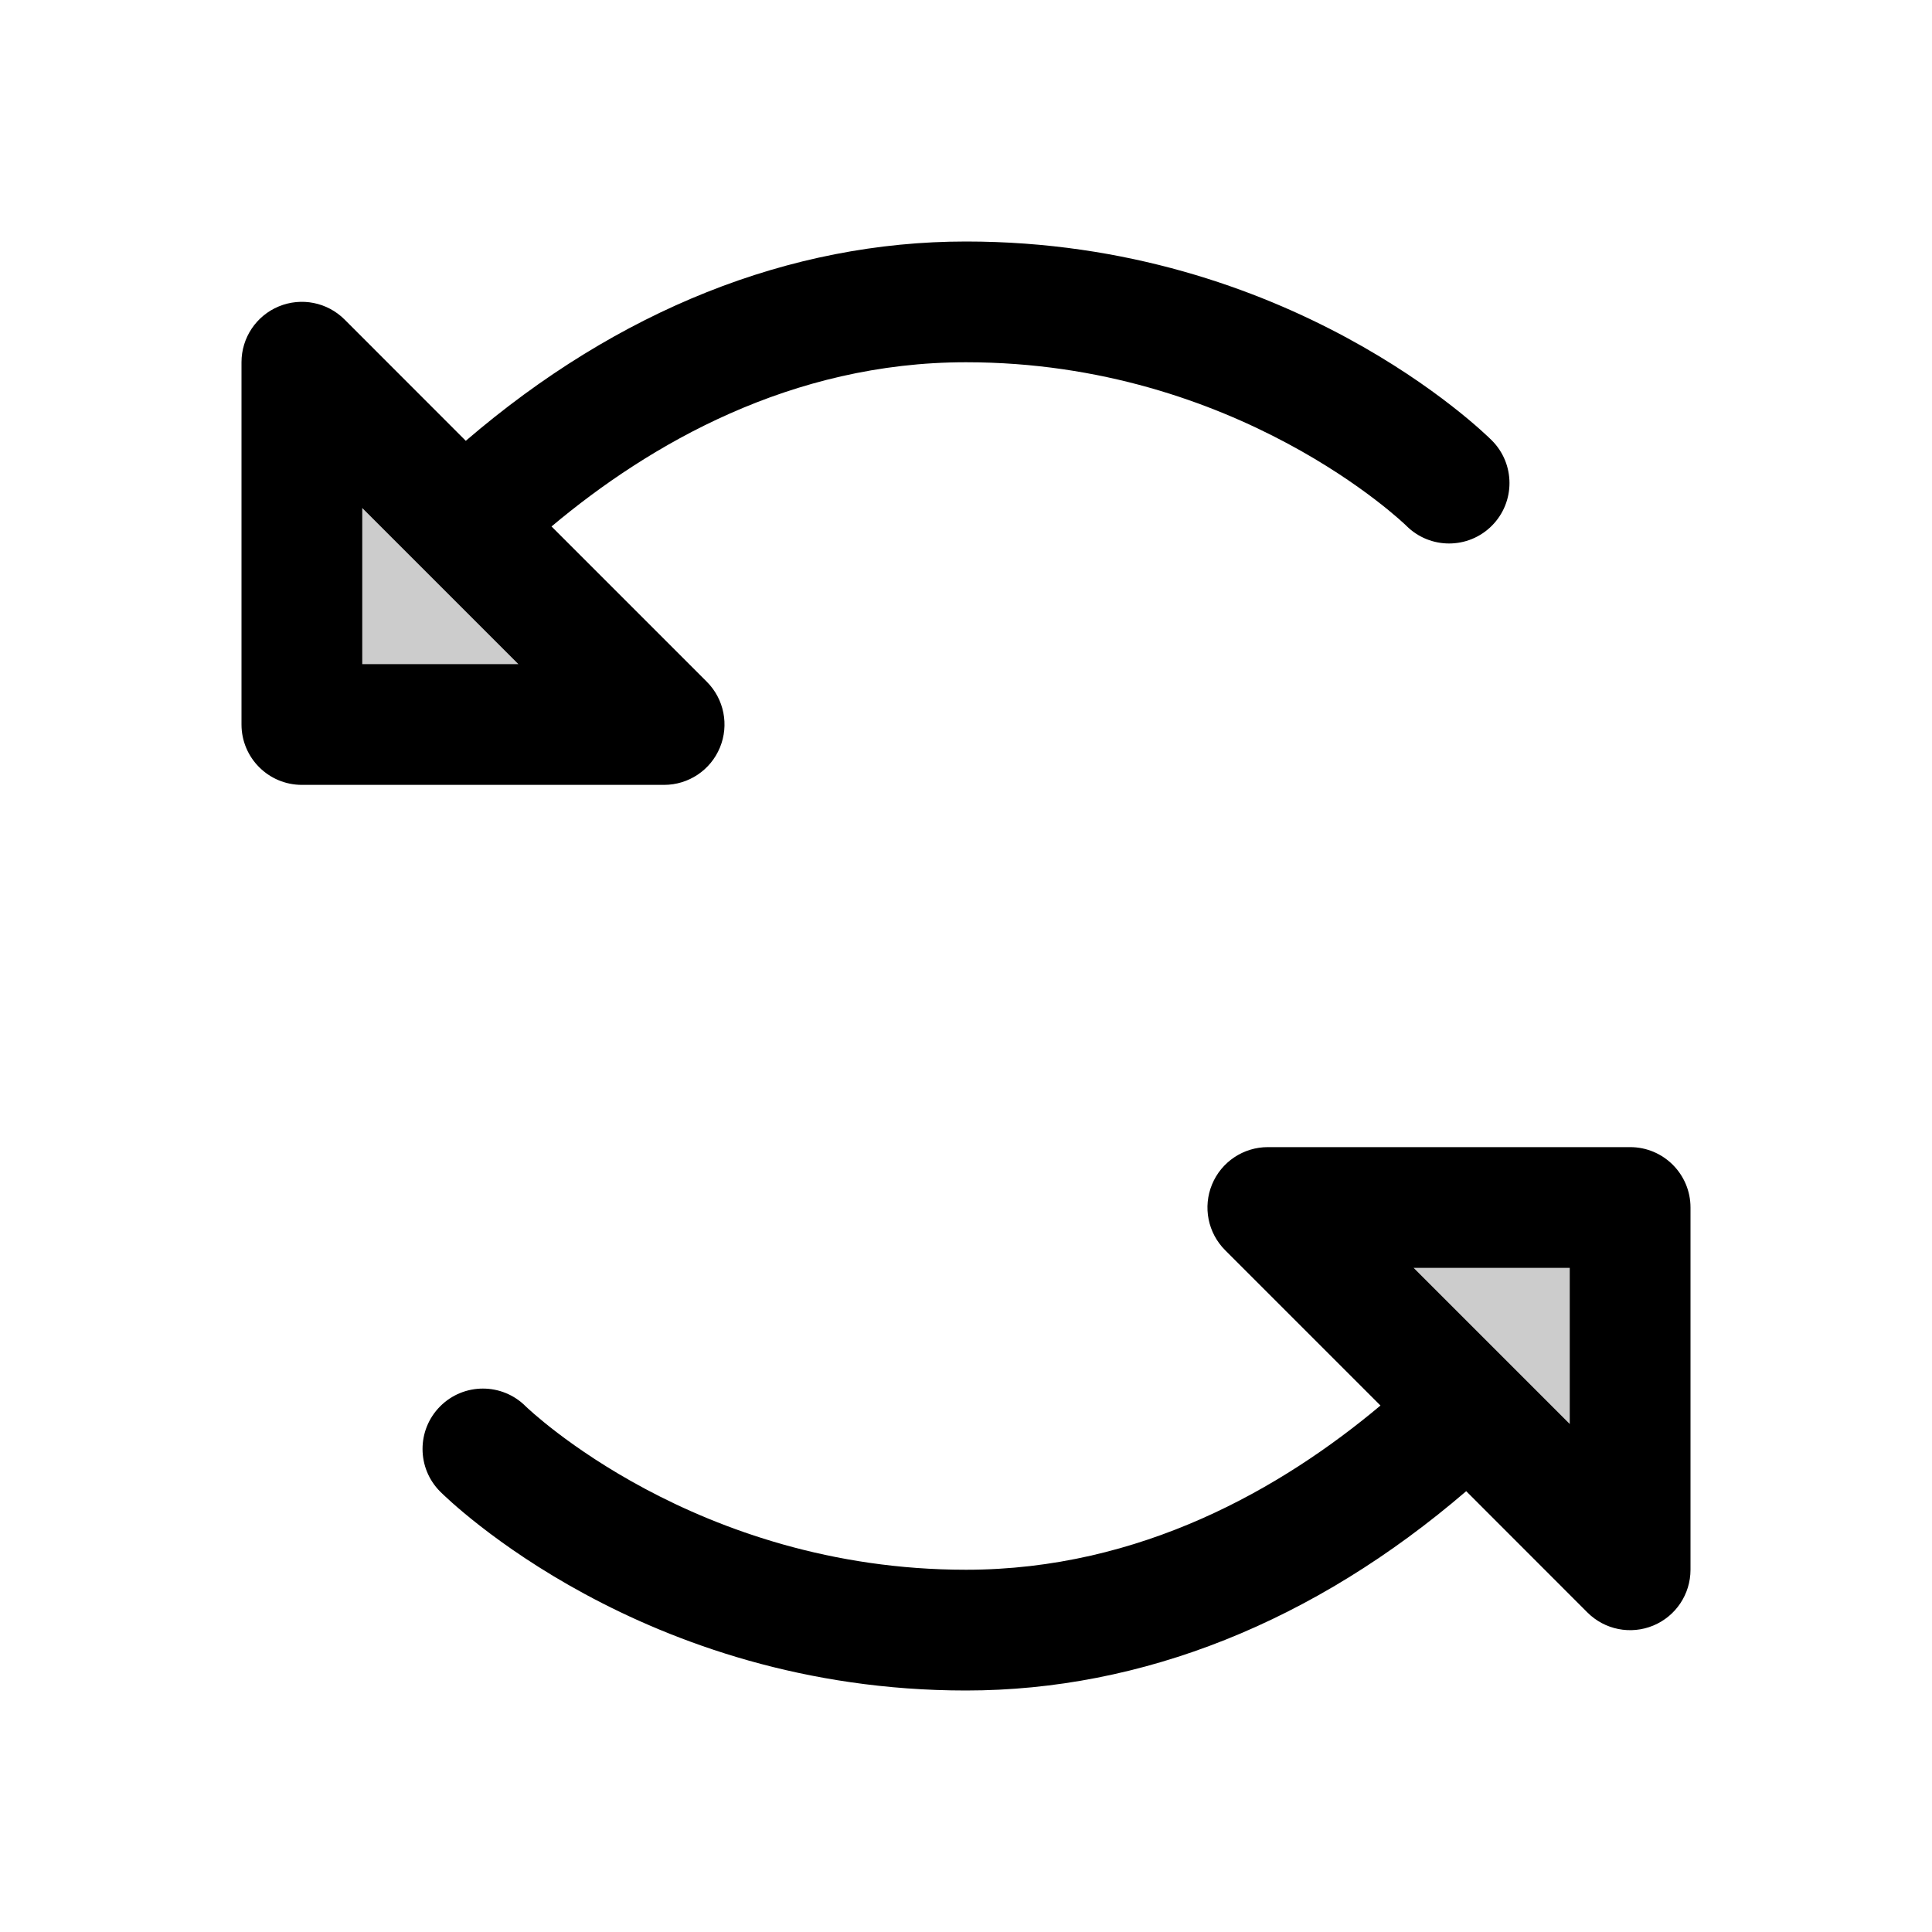
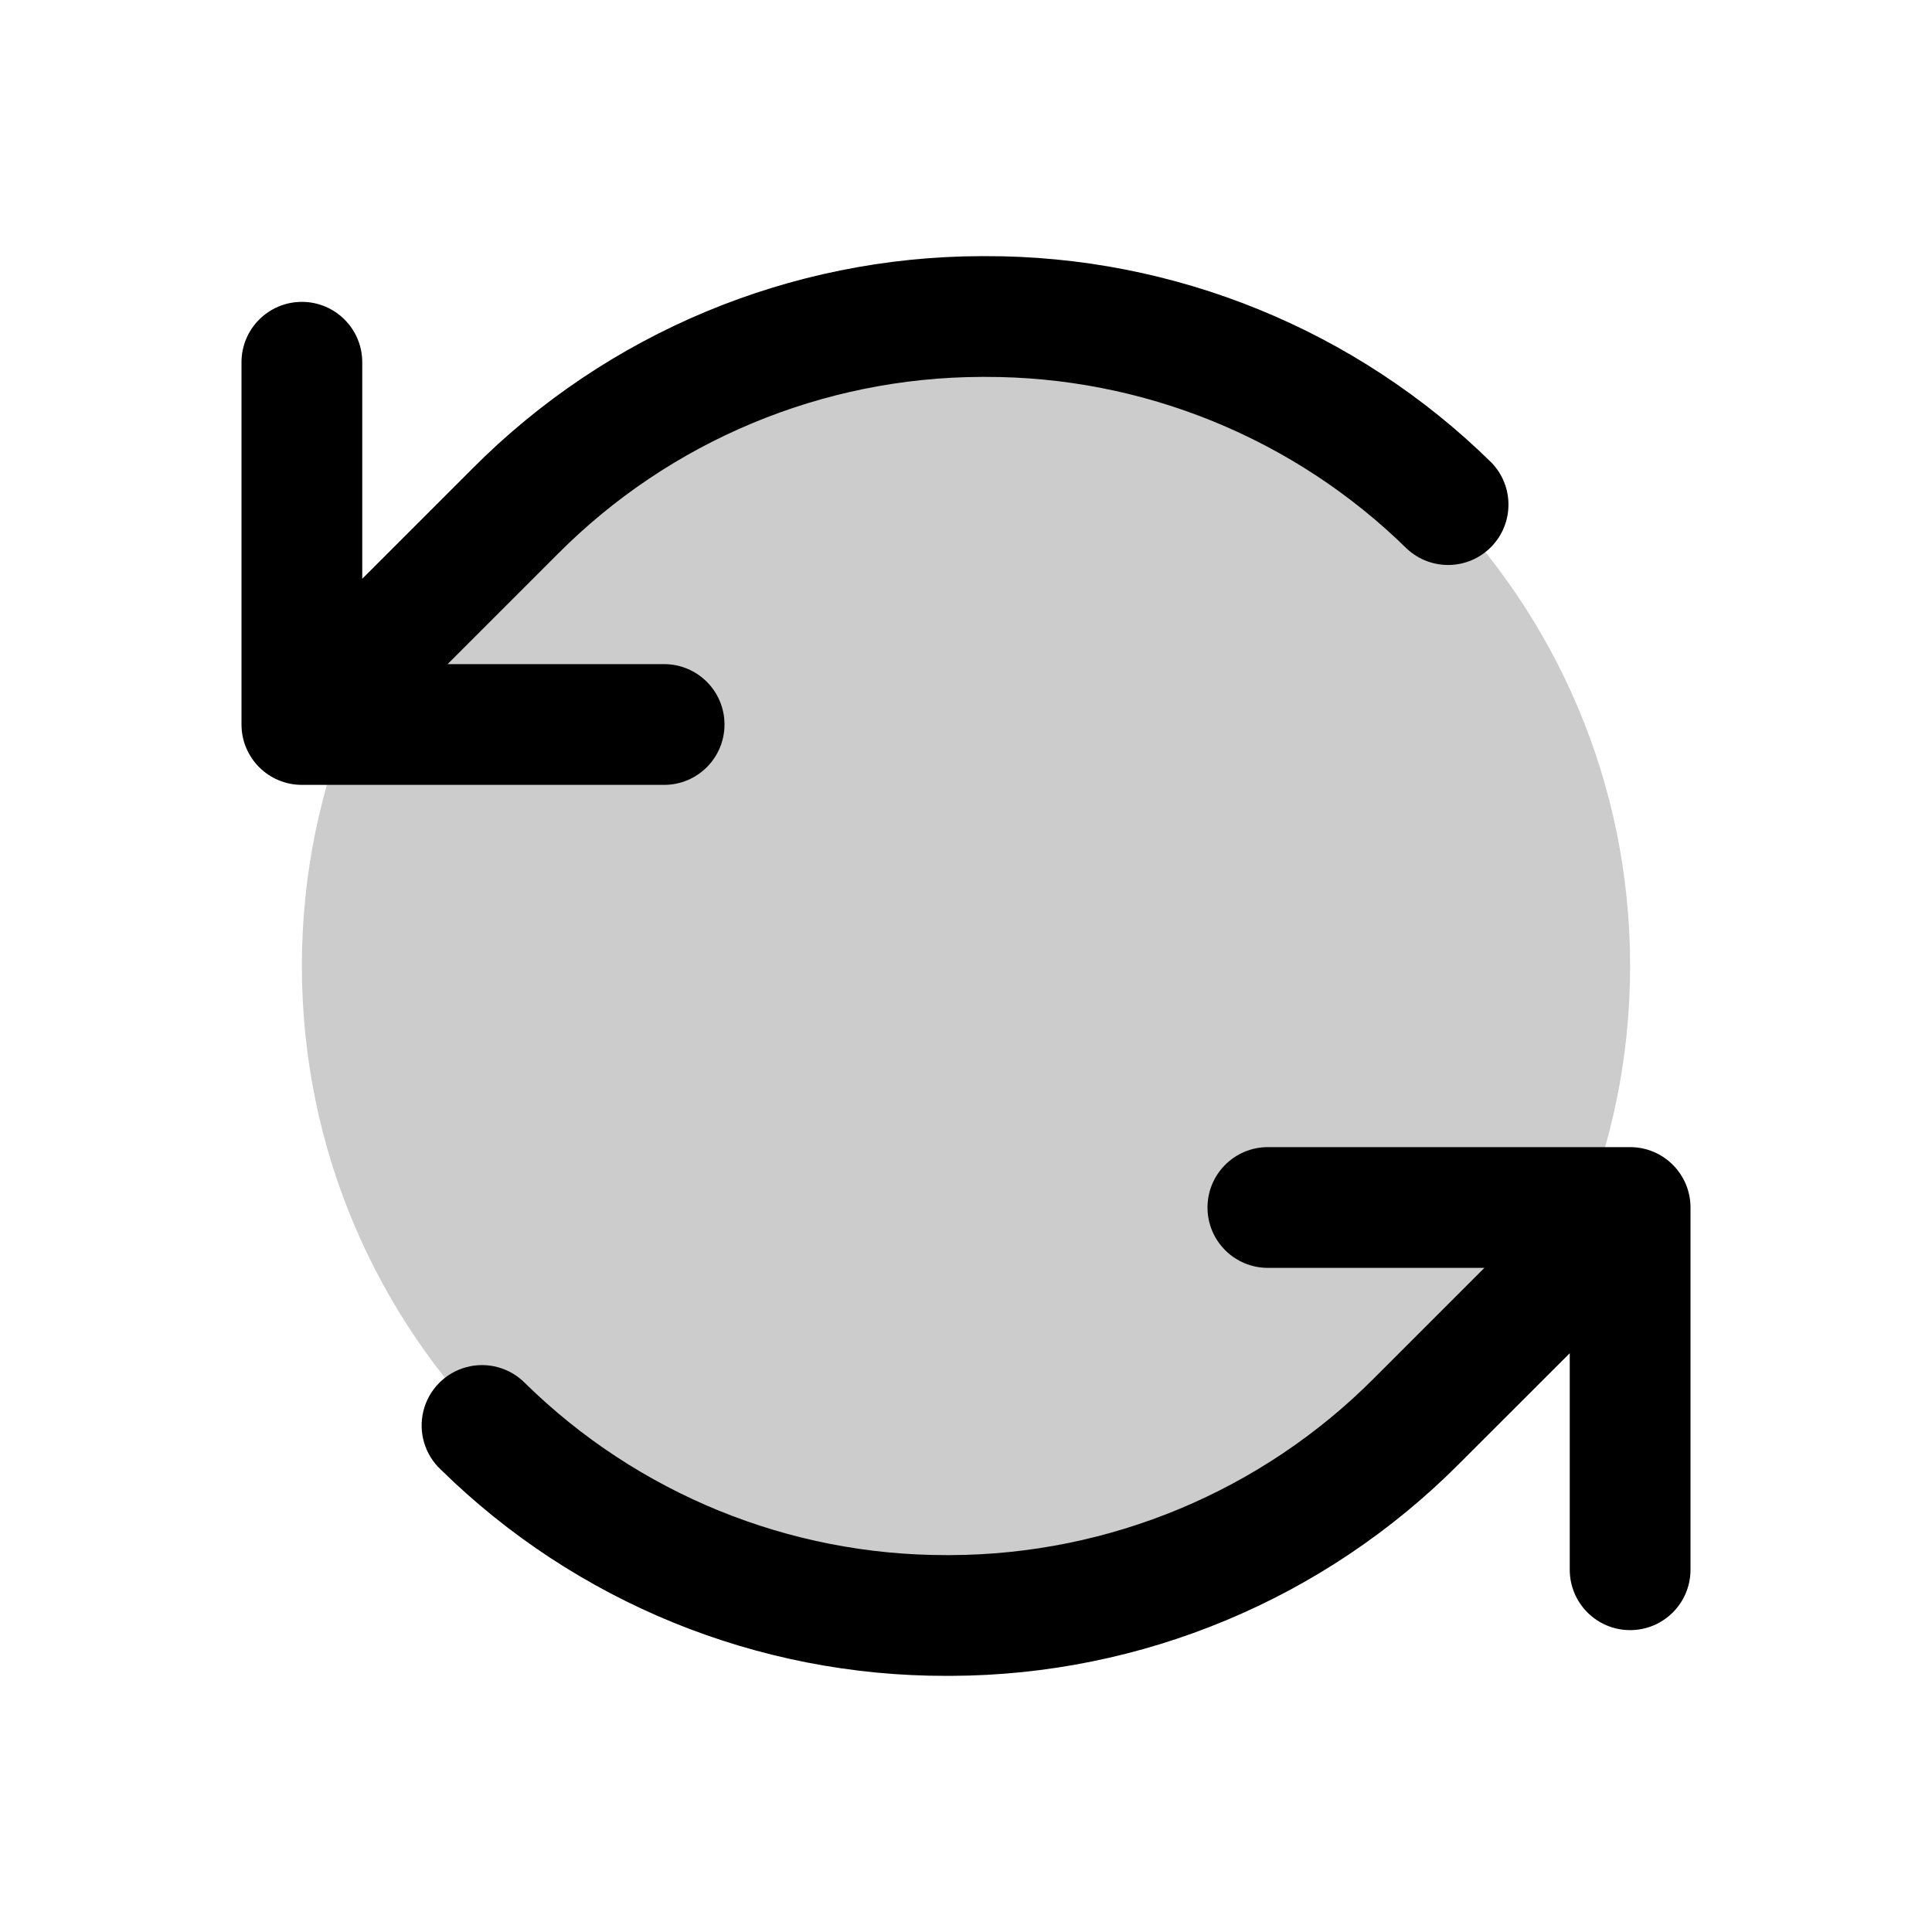
<svg xmlns="http://www.w3.org/2000/svg" viewBox="0 0 256 256" fill="currentColor">
-   <path d="M40,48,88,96H40ZM168,160l48,48V160Z" opacity="0.2" />
-   <path d="M95.39,99.06a8,8,0,0,0-1.73-8.72L73.08,69.76C86.08,58.85,104.83,48,128,48c35.95,0,58.13,21.44,58.36,21.68a8,8,0,0,0,11.3-11.34C196.58,57.27,170.82,32,128,32c-23.36,0-46.13,9.1-66.28,26.41L45.66,42.34A8,8,0,0,0,32,48V96a8,8,0,0,0,8,8H88A8,8,0,0,0,95.39,99.06ZM48,88V67.31L68.69,88Zm168,64H168a8,8,0,0,0-5.66,13.66l20.58,20.58C169.92,197.15,151.17,208,128,208c-35.84,0-58-21.32-58.36-21.67a8,8,0,0,0-11.3,11.33C59.42,198.73,85.18,224,128,224c23.36,0,46.13-9.1,66.28-26.41l16.06,16.07A8,8,0,0,0,224,208V160A8,8,0,0,0,216,152Zm-8,36.69L187.31,168H208Z" />
+   <path d="M216,128a88,88,0,1,1-88-88A88,88,0,0,1,216,128Z" opacity="0.2" />
+   <path d="M88,104H40a8,8,0,0,1-8-8V48a8,8,0,0,1,16,0V76.69L62.63,62.06A95.43,95.43,0,0,1,130,33.94h.53a95.36,95.36,0,0,1,67.07,27.33,8,8,0,0,1-11.18,11.44,79.52,79.52,0,0,0-55.89-22.77h-.45A79.56,79.56,0,0,0,73.94,73.37L59.31,88H88a8,8,0,0,1,0,16Zm128,48H168a8,8,0,0,0,0,16h28.69l-14.63,14.63a79.56,79.56,0,0,1-56.13,23.43h-.45a79.52,79.52,0,0,1-55.89-22.77,8,8,0,1,0-11.18,11.44,95.36,95.36,0,0,0,67.07,27.33H126a95.43,95.43,0,0,0,67.36-28.12L208,179.31V208a8,8,0,0,0,16,0V160A8,8,0,0,0,216,152Z" />
</svg>
